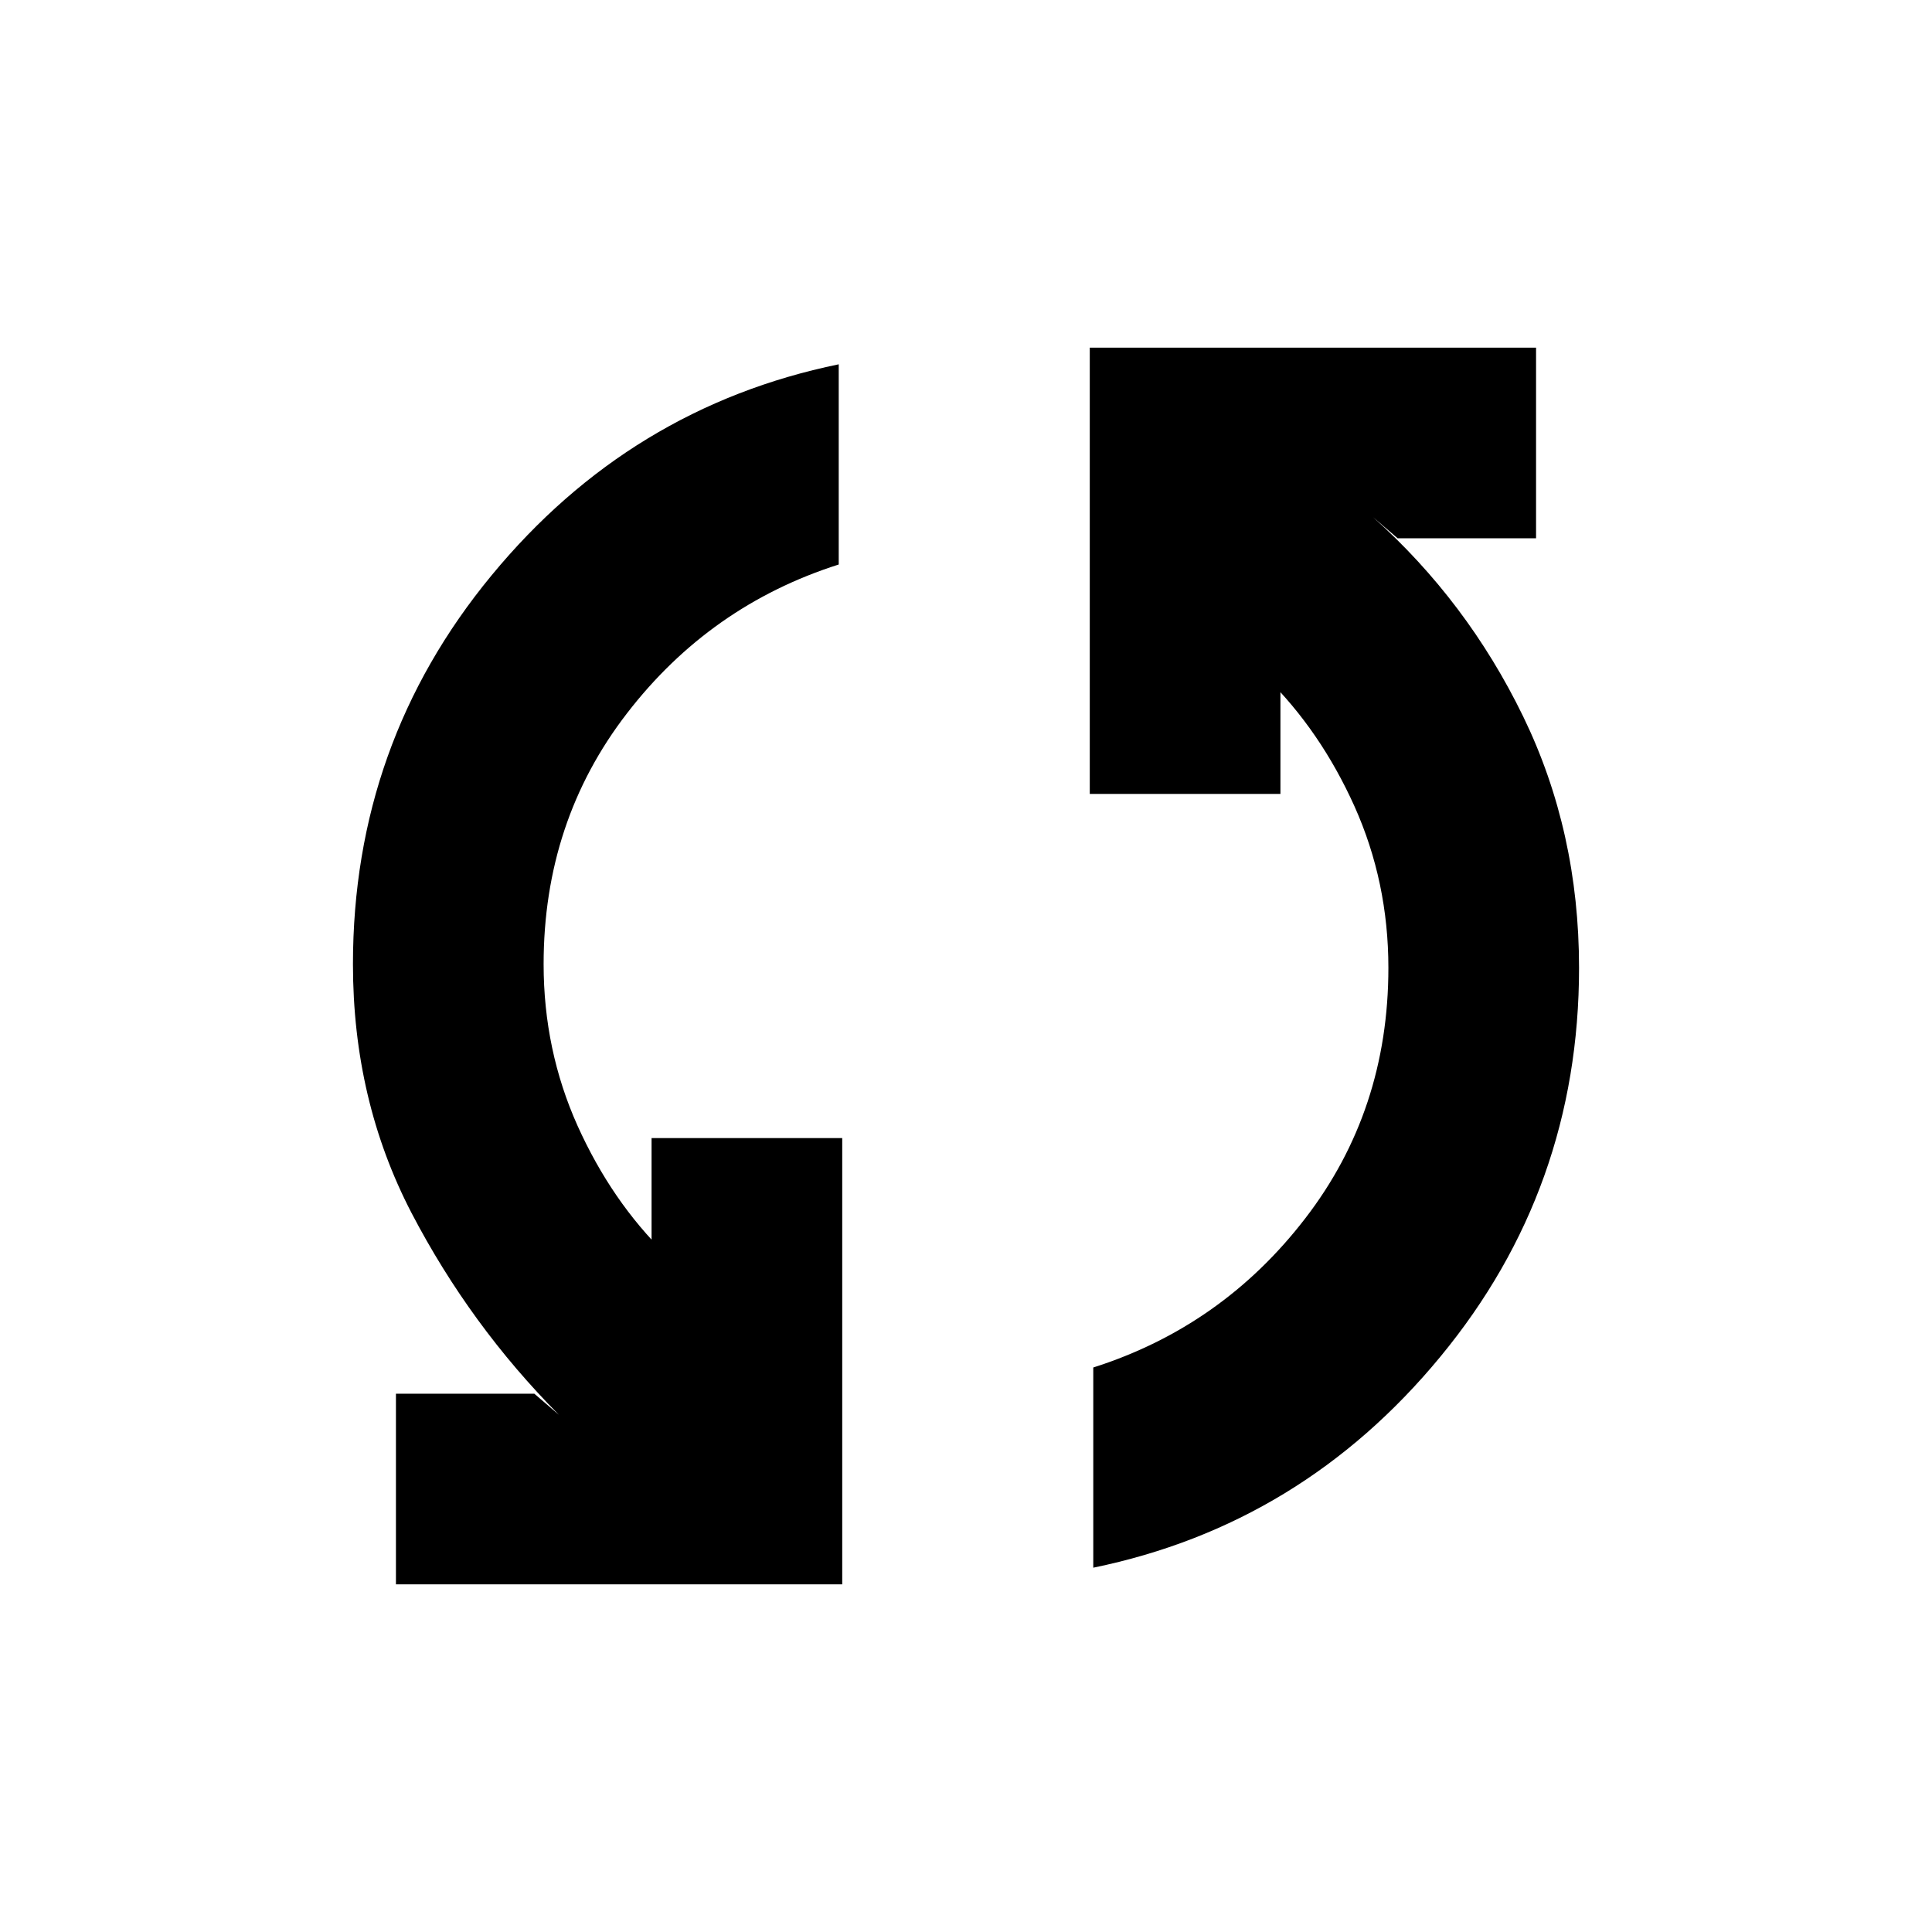
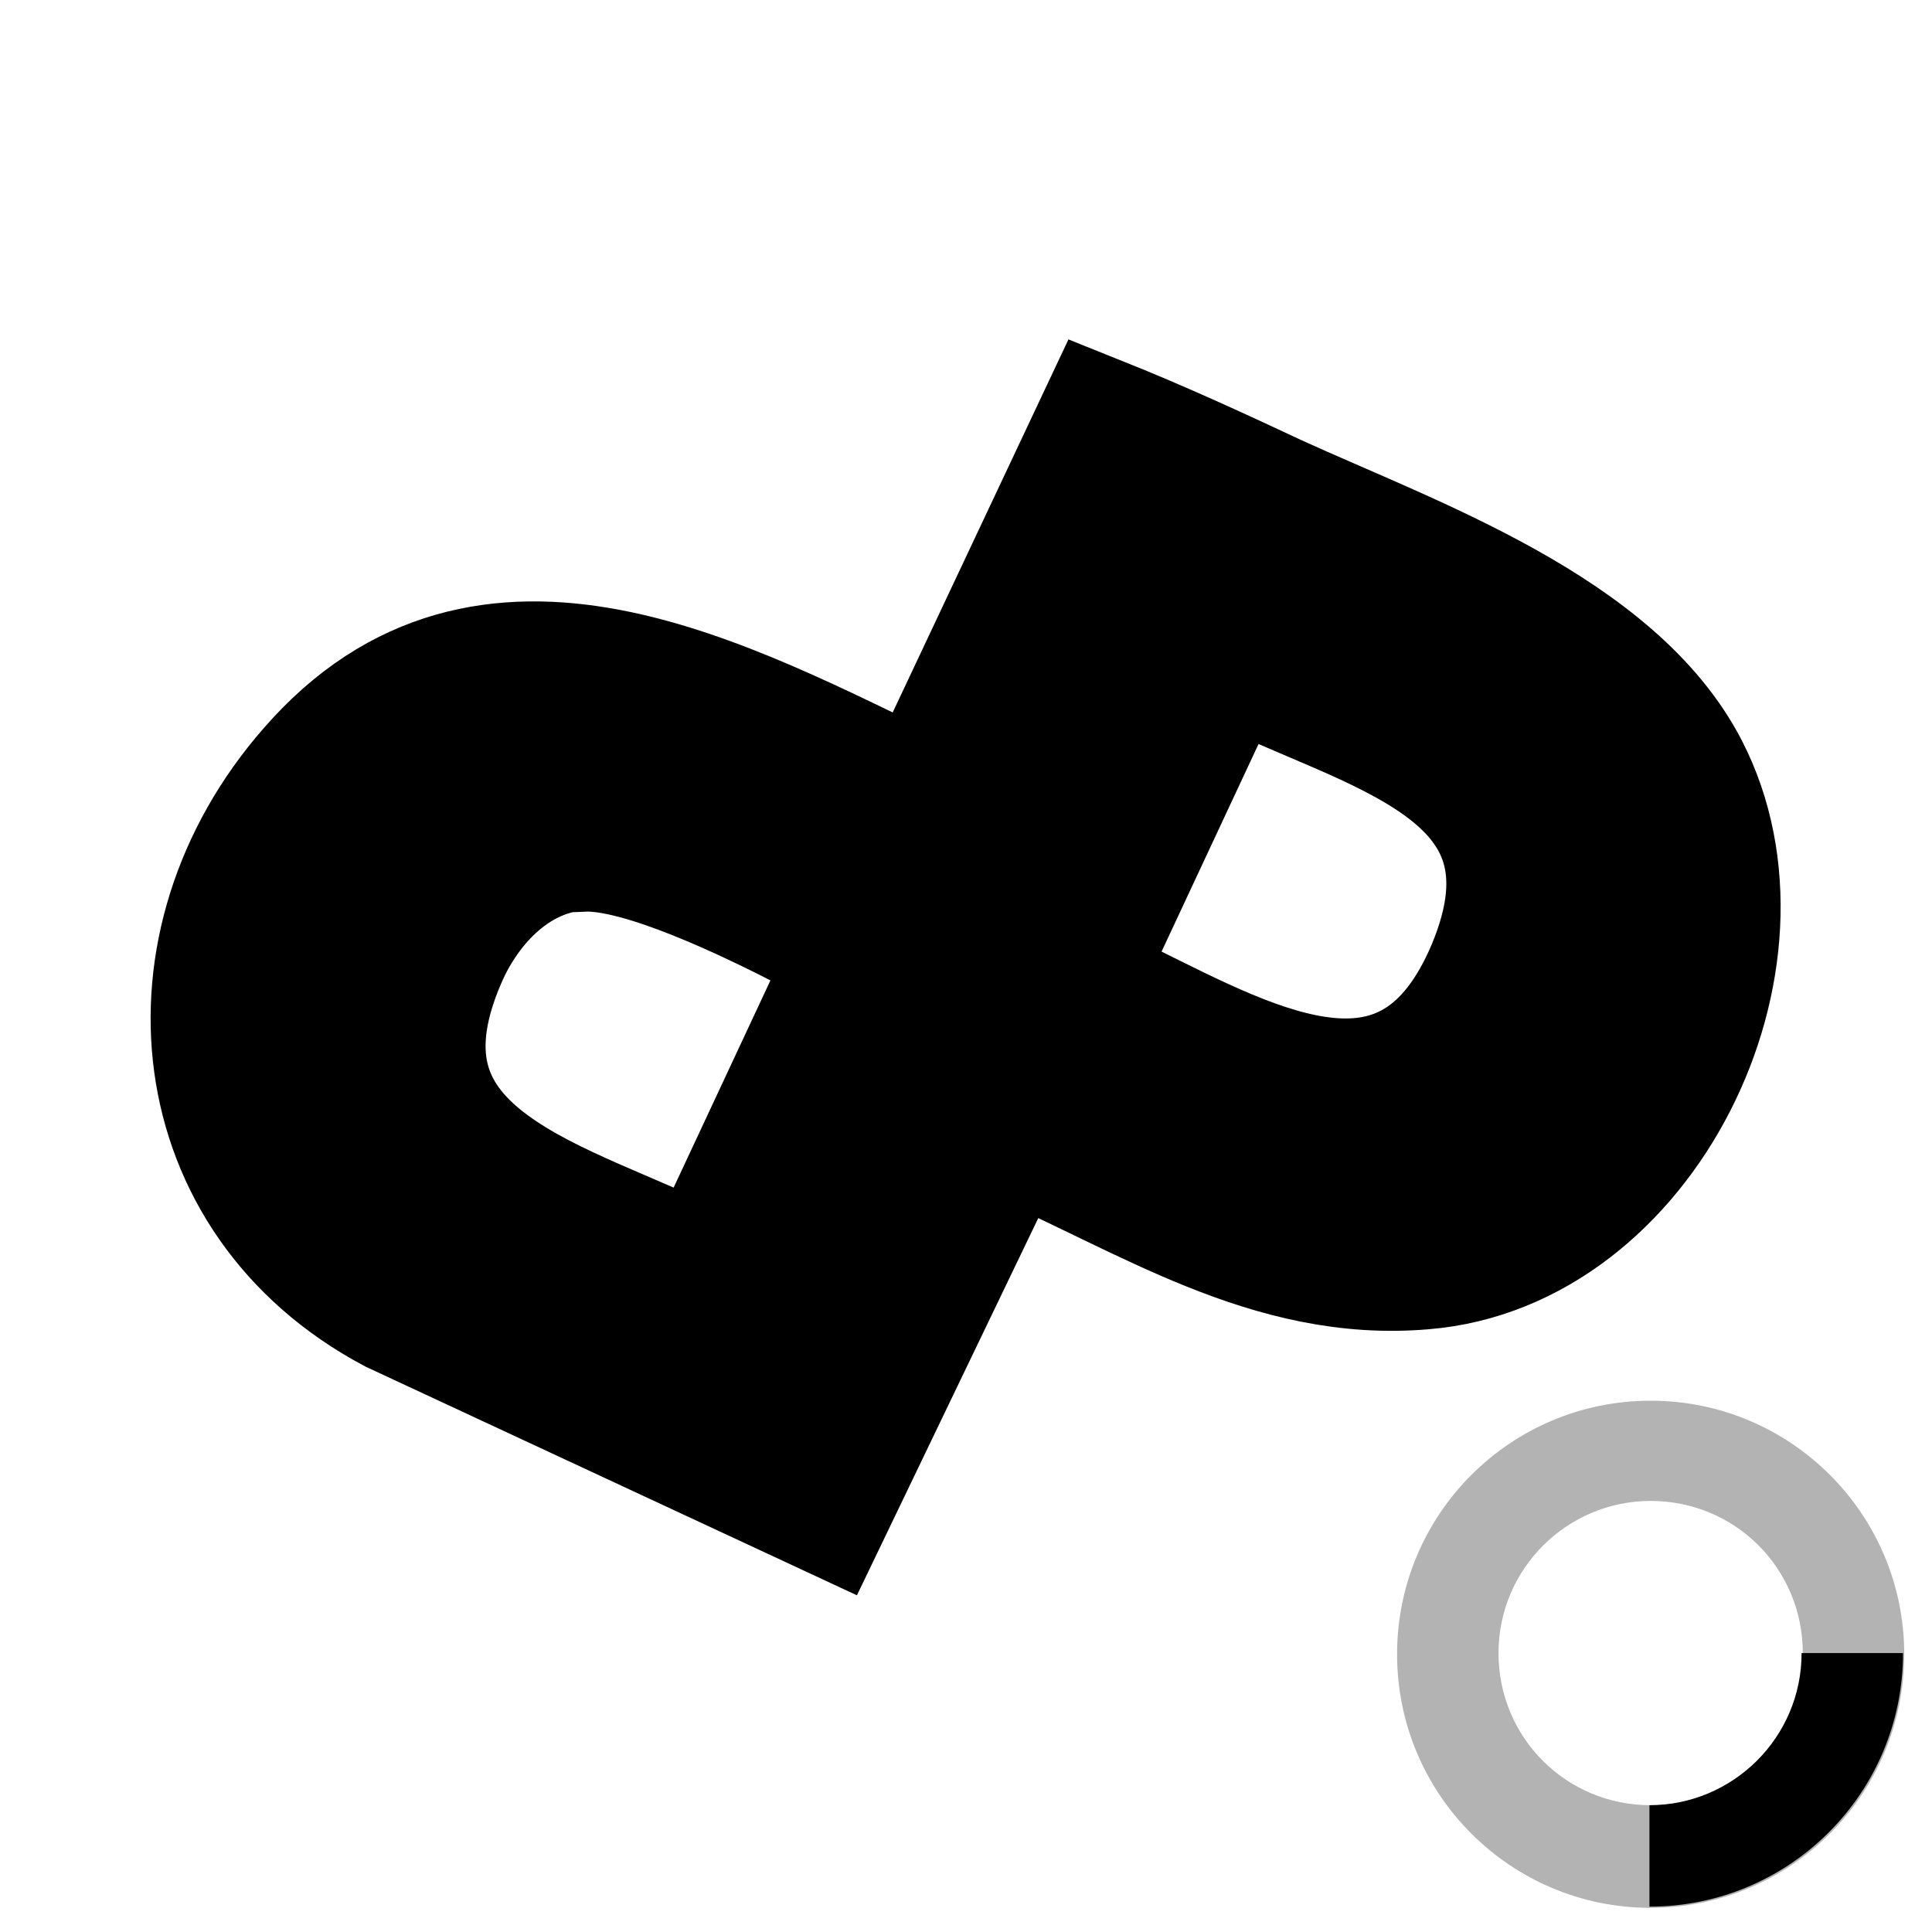
- <svg xmlns="http://www.w3.org/2000/svg" width="16" height="16" viewBox="0 0 16 16">
-   <path d="M3.279,13.121 L3.279,11.542 L4.425,11.542 L4.629,11.717 C4.139,11.224 3.732,10.666 3.408,10.045 C3.085,9.423 2.923,8.737 2.923,7.985 C2.923,6.766 3.306,5.692 4.071,4.765 C4.836,3.837 5.794,3.254 6.946,3.017 L6.946,4.675 C6.236,4.901 5.651,5.312 5.192,5.908 C4.732,6.504 4.502,7.197 4.502,7.985 C4.502,8.46 4.596,8.906 4.783,9.323 C4.971,9.74 5.214,10.094 5.513,10.387 L5.396,10.271 L5.396,9.425 L6.975,9.425 L6.975,13.121 L3.279,13.121 Z M9.054,12.983 L9.054,11.325 C9.764,11.099 10.349,10.688 10.808,10.092 C11.268,9.496 11.498,8.803 11.498,8.015 C11.498,7.54 11.404,7.094 11.217,6.677 C11.029,6.26 10.786,5.906 10.488,5.612 L10.604,5.729 L10.604,6.575 L9.025,6.575 L9.025,2.879 L12.721,2.879 L12.721,4.458 L11.575,4.458 L11.371,4.283 C11.89,4.747 12.305,5.297 12.614,5.933 C12.923,6.569 13.077,7.263 13.077,8.015 C13.077,9.234 12.694,10.308 11.929,11.235 C11.164,12.163 10.206,12.746 9.054,12.983 Z" />
+ <svg xmlns="http://www.w3.org/2000/svg" id="Layer_1" version="1.1" viewBox="0 0 16 16">
+   <defs>
+     <style>
+       .st0 {
+         stroke: #000;
+         stroke-miterlimit: 10;
+       }
+ 
+       .st1 {
+         isolation: isolate;
+         opacity: .3;
+       }
+     </style>
+   </defs>
+   <path class="st0" d="M9.1,3.45c.5.2.98.42,1.47.65,1.14.52,2.81,1.1,3.41,2.26.82,1.59-.35,4-2.19,4.15-1.28.11-2.31-.6-3.43-1.08l-1.5,3.12-3.61-1.68c-1.75-.93-1.96-3.06-.69-4.51,1.47-1.69,3.46-.56,5.07.21,0,0,1.47-3.12,1.47-3.12ZM10.18,5.5l-1.21,2.59s.3.18.37.21c1.09.54,2.34,1.23,2.98-.29.69-1.66-1.04-1.94-2.13-2.51h0ZM4.83,7.04c-.53.02-.94.44-1.14.91-.72,1.67,1.03,1.98,2.13,2.55l1.21-2.59s-.3-.18-.37-.21c-.45-.23-1.35-.67-1.83-.65h0Z" />
+   <g>
+     <path class="st1" d="M13.67,11.6c1.16,0,2.1.94,2.1,2.1s-.94,2.1-2.1,2.1-2.1-.94-2.1-2.1.94-2.1,2.1-2.1ZM13.67,12.43c-.69,0-1.26.56-1.26,1.26s.56,1.26,1.26,1.26,1.26-.56,1.26-1.26-.56-1.26-1.26-1.26Z" />
+     <path d="M15.76,13.69c0,1.16-.94,2.1-2.1,2.1v-.84c.69,0,1.26-.56,1.26-1.26,0,0,.84,0,.84,0Z" />
+   </g>
</svg>
